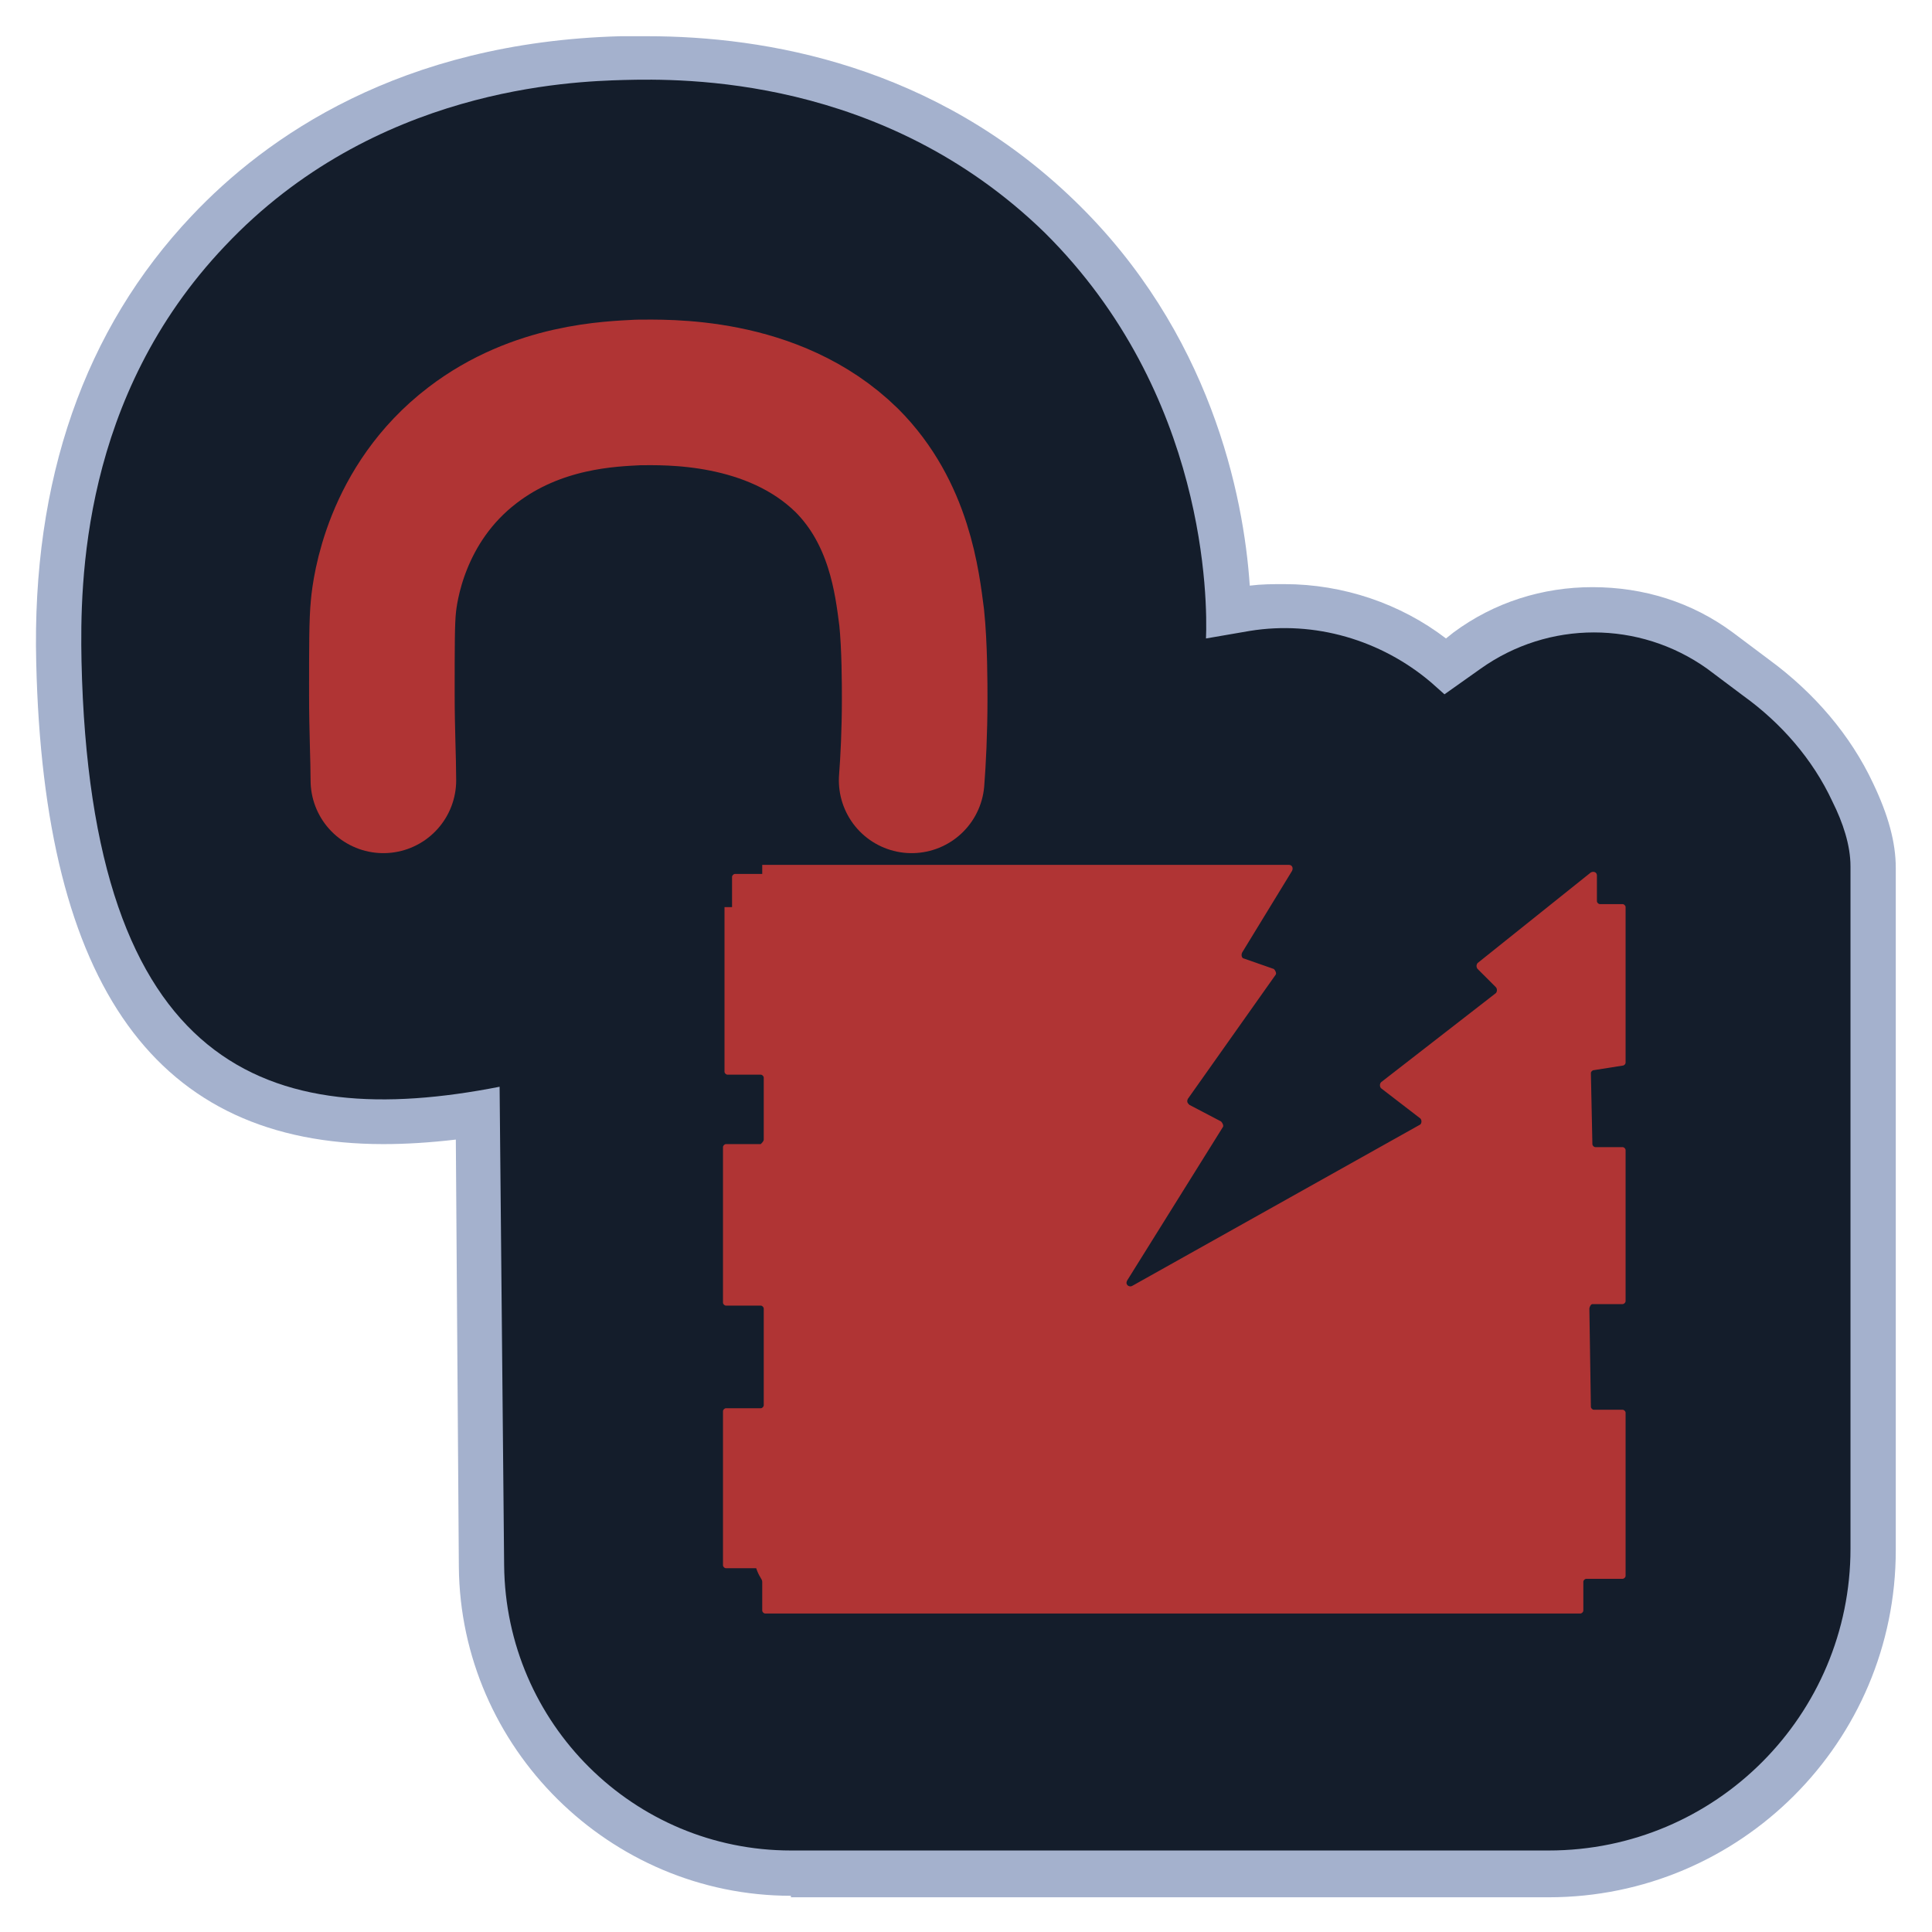
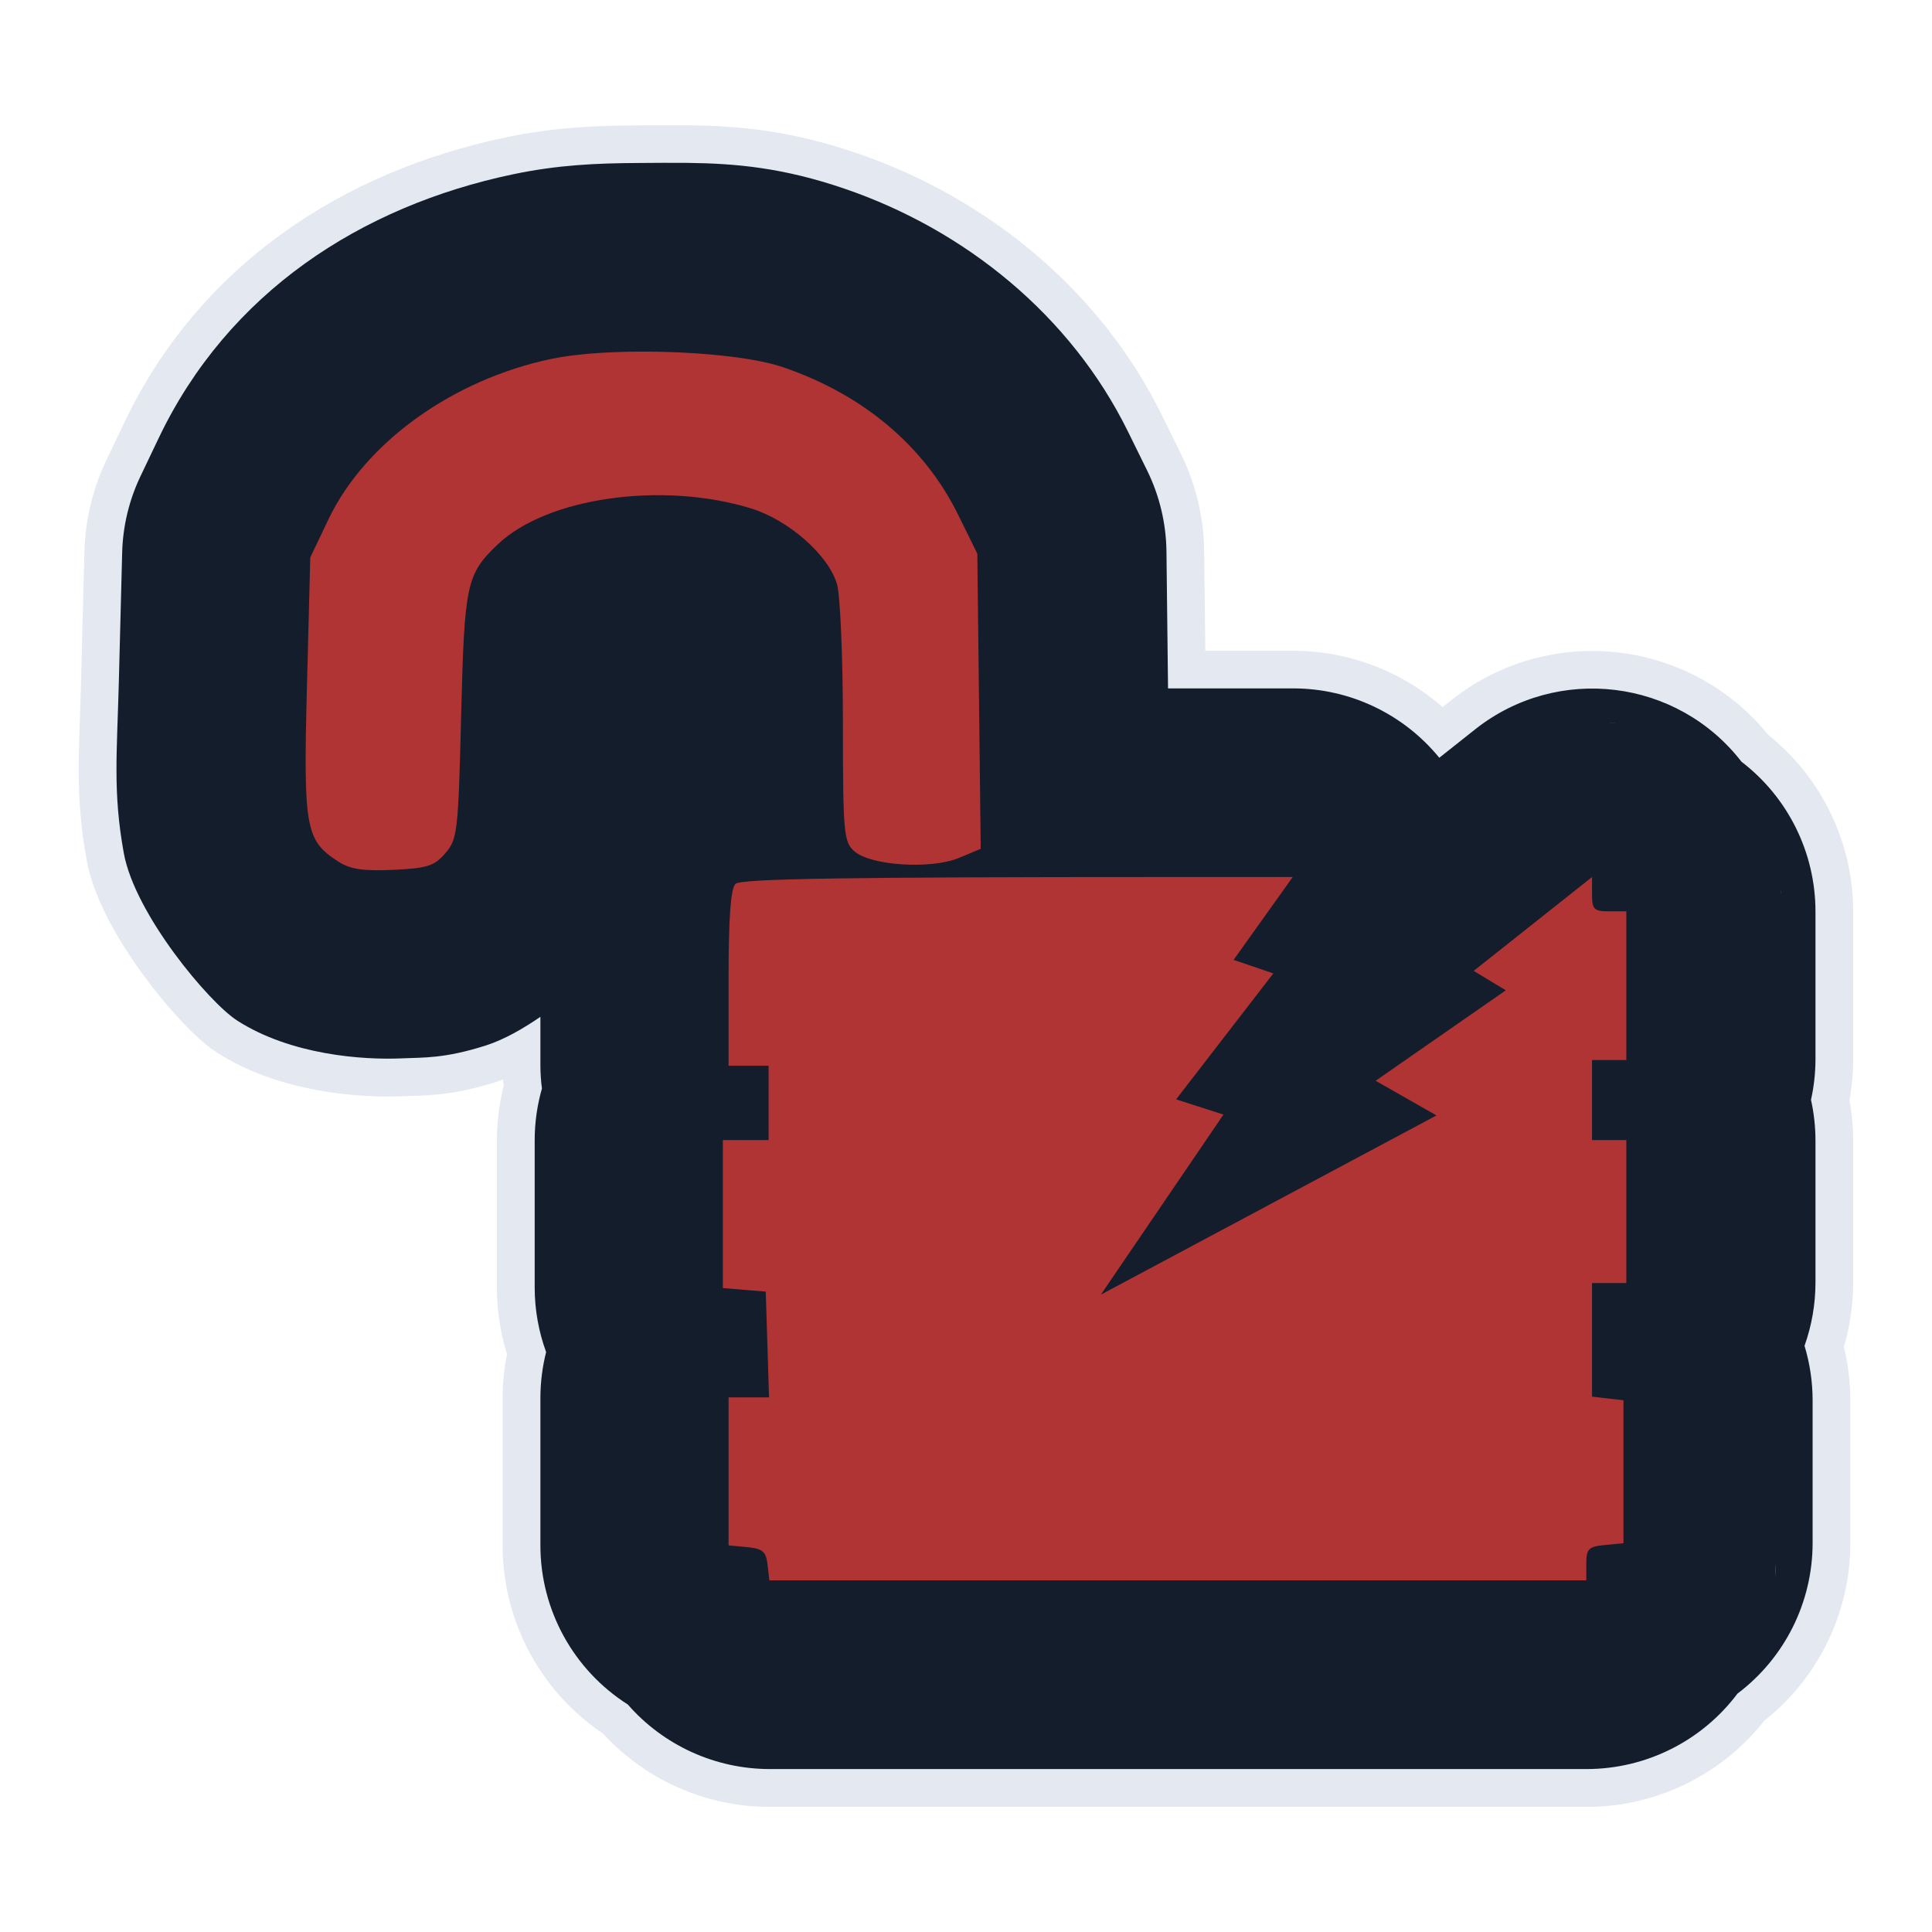
- <svg xmlns="http://www.w3.org/2000/svg" width="128" height="128" viewBox="0 0 128 128" fill="none">
-   <path d="M52.4 125.6C40.4 125.6 30.5 115.8 30.4 103.8L30.2 75.5C28.5 75.7 26.9 75.8 25.4 75.8C10.4 75.8 2.9 65.4 2.4 43.9C2.1 31.8 5.6 21.8 12.7 14.3C17.6 9.1 26.5 2.8 41.1 2.4C41.6 2.4 42.2 2.4 42.9 2.4C50.7 2.4 61.9 4.3 71.2 13.3C80.2 22 82.4 32.8 82.8 38.8C83.6 38.7 84.3 38.7 85.1 38.7C89 38.7 92.8 40 95.8 42.3L96.3 41.9C99 39.9 102.2 38.9 105.5 38.9C108.9 38.9 112.1 39.9 114.8 41.9L117.2 43.7C120.2 45.9 122.6 48.7 124.1 51.9C125.1 54 125.6 55.8 125.6 57.5V102.7C125.6 115.4 115.3 125.7 102.6 125.7H52.4V125.6Z" fill="#A4B1CD" />
-   <path d="M33.1 72C17.8 75 6 70.9 5.4 43.8C5.3 38.6 5.4 26.3 14.9 16.3C24.8 5.8 37.9 5.4 41.3 5.3C45.2 5.2 58.5 5 69.2 15.4C80 26.1 80 39.9 79.9 42.3L82.8 41.8C87.1 41.1 91.5 42.4 94.8 45.2L95.7 46L98.1 44.3C102.6 41.1 108.6 41.1 113.1 44.3L115.5 46.1C118 47.9 120.1 50.3 121.4 53.1C122.1 54.5 122.6 56 122.6 57.4V102.6C122.6 113.6 113.7 122.6 102.6 122.6H52.4C42 122.6 33.5 114.2 33.4 103.7L33.1 72Z" fill="#141D2B" />
-   <path d="M50.5 104.8V106.7C50.5 106.8 50.6 106.9 50.7 106.9H104.7C104.8 106.9 104.9 106.8 104.9 106.7V104.8C104.9 104.7 105 104.6 105.1 104.6H107.5C107.6 104.6 107.7 104.5 107.7 104.4V93.6C107.7 93.5 107.6 93.4 107.5 93.4H105.6C105.5 93.4 105.4 93.3 105.4 93.2L105.3 86.7C105.3 86.6 105.4 86.4 105.5 86.4H107.5C107.6 86.4 107.7 86.3 107.7 86.2V76.2C107.7 76.1 107.6 76 107.5 76H105.7C105.6 76 105.5 75.9 105.5 75.8L105.4 71.1C105.4 71 105.5 70.9 105.6 70.9L107.5 70.6C107.6 70.6 107.7 70.5 107.7 70.4V60.1C107.7 60 107.6 59.9 107.5 59.9H106C105.9 59.9 105.8 59.8 105.8 59.7V58C105.8 57.8 105.6 57.7 105.4 57.8L97.9 63.8C97.8 63.9 97.8 64.1 97.9 64.2L99.1 65.4C99.2 65.5 99.2 65.7 99.1 65.8L91.5 71.7C91.4 71.8 91.4 72 91.5 72.1L94.1 74.1C94.2 74.2 94.2 74.4 94.1 74.5L75 85.2C74.8 85.3 74.5 85.1 74.7 84.8L81 74.7C81.1 74.6 81 74.4 80.9 74.3L78.8 73.2C78.7 73.1 78.6 73 78.7 72.8L84.5 64.6C84.6 64.5 84.5 64.3 84.4 64.2L82.4 63.5C82.3 63.5 82.2 63.3 82.3 63.1L85.6 57.7C85.7 57.5 85.6 57.3 85.4 57.3H50.5V57.9H48.7C48.6 57.9 48.5 58 48.5 58.1V60.1H48V71C48 71.1 48.1 71.2 48.2 71.2H50.4C50.5 71.2 50.6 71.3 50.6 71.4V75.5C50.6 75.6 50.5 75.7 50.4 75.8H48.1C48 75.8 47.9 75.9 47.9 76V86.3C47.9 86.4 48 86.5 48.1 86.5H50.4C50.5 86.5 50.6 86.6 50.6 86.7V93.1C50.6 93.2 50.5 93.3 50.4 93.3H48.1C48 93.3 47.9 93.4 47.9 93.5V103.7C47.9 103.8 48 103.9 48.1 103.9H50.1C50.3 104.5 50.5 104.6 50.5 104.8Z" fill="#B03434" />
-   <path d="M25.4 51.7C25.4 50.3 25.3 48.4 25.3 46C25.3 42.8 25.3 41.2 25.4 40.2C25.5 39.1 26.2 33.4 31.3 29.5C35.6 26.2 40.5 26.1 42.3 26C44 26 51.2 25.7 56.1 30.5C59.6 34 60.1 38.6 60.4 40.9C60.6 42.8 60.6 45.4 60.6 46.3C60.6 48.5 60.5 50.4 60.4 51.7" stroke="#B03434" stroke-width="9.646" stroke-miterlimit="2.5" stroke-linecap="round" stroke-linejoin="round" />
+ <svg xmlns="http://www.w3.org/2000/svg" width="512" height="512" viewBox="0 0 512 512" fill="none">
+   <path opacity="0.3" d="M182.191 43.199C177.898 43.148 173.557 43.199 169.004 43.229C158.079 43.295 147.845 43.728 135.958 46.223C95.673 54.681 60.492 77.496 42.041 116.151C42.04 116.151 42.039 116.154 42.039 116.154L37.23 126.228C34.206 132.563 32.55 139.463 32.369 146.48L31.488 180.692C30.995 199.818 29.88 209.936 32.797 226.098C35.714 242.259 55.351 265.691 62.863 270.506C76.976 279.558 95.934 281.005 106.685 280.504C112.126 280.251 117.754 280.615 128.769 277.092C133.632 275.537 138.664 272.613 143.204 269.506V282.475C143.219 284.492 143.355 286.506 143.612 288.506C142.343 292.952 141.696 297.552 141.69 302.175V341.391C141.713 347.176 142.738 352.914 144.721 358.35C143.731 362.278 143.221 366.313 143.204 370.365V409.573C143.208 426.667 151.946 442.574 166.369 451.751C175.862 462.617 189.585 468.852 204.013 468.856H420.506C436.217 468.833 451.005 461.432 460.436 448.866C472.956 439.436 480.33 424.682 480.356 409.008V371.123C480.348 366.232 479.627 361.369 478.209 356.688C480.113 351.35 481.095 345.727 481.113 340.06V302.175C481.102 298.585 480.704 295.006 479.926 291.501C480.695 288.039 481.093 284.505 481.113 280.958V241.558C481.095 226.013 473.854 211.36 461.513 201.908C444.487 179.911 412.784 176.038 390.962 193.287L381.421 200.851C371.93 189.223 357.717 182.474 342.708 182.467H309.535L309.117 146.194C309.032 138.727 307.274 131.374 303.975 124.675L298.897 114.367C283.777 83.672 255.868 61.012 223.868 50.06C207.513 44.461 195.071 43.355 182.191 43.199ZM427.885 191.538C427.915 191.539 428.006 191.557 428.036 191.557H426.569C426.588 191.557 426.919 191.49 427.885 191.538ZM472.021 235.546C472.079 236.579 472.021 236.998 472.021 237.013V235.546ZM470.505 414.404C470.505 414.56 470.594 415.969 470.505 418.023V414.404Z" fill="#141D2B" stroke="#A4B1CD" stroke-width="20" stroke-linejoin="round" />
+   <path d="M182.194 43.165C177.9 43.114 173.558 43.165 169.006 43.194C158.081 43.26 147.847 43.693 135.96 46.188C95.673 54.645 60.495 77.461 42.047 116.113C42.046 116.114 42.047 116.112 42.047 116.113L37.236 126.191C34.212 132.525 32.556 139.426 32.375 146.442L31.494 180.655C31.001 199.781 29.886 209.899 32.803 226.06C35.72 242.221 55.356 265.651 62.868 270.469C76.982 279.521 95.94 280.967 106.692 280.467C112.133 280.214 117.761 280.578 128.775 277.055C133.638 275.499 138.671 272.576 143.211 269.469V282.437C143.225 284.454 143.361 286.468 143.619 288.468C142.349 292.914 141.703 297.515 141.697 302.138V341.354C141.719 347.139 142.744 352.877 144.728 358.312C143.737 362.241 143.228 366.276 143.211 370.328V409.536C143.216 426.63 151.953 442.538 166.376 451.713C175.869 462.578 189.592 468.814 204.02 468.818H420.514C436.224 468.795 451.013 461.394 460.443 448.828C472.963 439.398 480.336 424.644 480.362 408.97V371.086C480.357 366.195 479.633 361.332 478.216 356.651C480.119 351.312 481.101 345.69 481.12 340.022V302.138C481.109 298.548 480.711 294.969 479.933 291.464C480.701 288.002 481.099 284.468 481.12 280.921V241.522C481.103 225.977 473.861 211.324 461.519 201.872C444.493 179.876 412.789 176.002 390.969 193.252L381.429 200.816C371.937 189.188 357.724 182.438 342.715 182.431H309.542L309.124 146.159C309.038 138.692 307.281 131.339 303.981 124.64L298.903 114.332C283.783 83.638 255.875 60.979 223.875 50.025C207.52 44.427 195.074 43.321 182.194 43.165ZM427.891 191.504C427.92 191.505 428.012 191.521 428.042 191.521H426.575C426.592 191.521 426.926 191.454 427.891 191.504ZM472.029 235.51C472.087 236.543 472.029 236.962 472.029 236.977V235.51ZM470.514 414.37C470.514 414.526 470.602 415.935 470.514 417.989V414.37Z" fill="#141D2B" />
+   <path d="M169.179 93.184C160.42 93.237 152.084 93.856 146.104 95.112C119.917 100.609 96.751 117.292 87.038 137.645L82.227 147.722L81.346 181.935C80.375 219.622 80.937 222.738 89.729 228.376C92.839 230.371 96.325 230.885 104.235 230.517C113.24 230.098 115.104 229.502 118.026 226.105C121.231 222.379 121.445 220.507 122.208 189.691C123.075 154.633 123.605 152.161 131.952 144.234C144.989 131.853 175.359 127.526 198.908 134.693C208.996 137.763 219.695 147.205 221.842 154.931C222.684 157.963 223.377 174.488 223.381 191.654C223.389 220.676 223.596 223.052 226.346 225.541C230.627 229.414 246.703 230.457 254.151 227.345L259.903 224.943L259.452 185.836L259.001 146.729L253.923 136.42C244.959 118.223 228.792 104.592 207.552 97.321C199.552 94.582 183.779 93.096 169.181 93.184L169.179 93.184ZM309.309 232.423C223.757 232.423 196.279 232.86 194.899 234.242C193.643 235.498 193.079 243.233 193.079 259.246V282.432H203.688V302.133H191.565V341.349L197.247 341.82L202.93 342.289L203.366 356.307L203.801 370.325H193.078V409.534L198.004 410.008C202.108 410.404 203.009 411.178 203.408 414.651L203.889 418.817H420.388V414.368C420.388 410.455 420.981 409.859 425.312 409.442L430.238 408.967V371.082L426.07 370.604L421.904 370.123V340.018H430.995V302.134H421.904V280.917H430.995V241.517H426.449C422.408 241.517 421.904 241.013 421.904 236.972V232.425L390.539 257.292L399.052 262.444L364.553 286.415L380.684 295.601L291.746 343.092L324.228 295.376L311.683 291.342L337.447 257.964L326.918 254.38L342.586 232.425L309.309 232.423Z" fill="#B03434" />
</svg>
